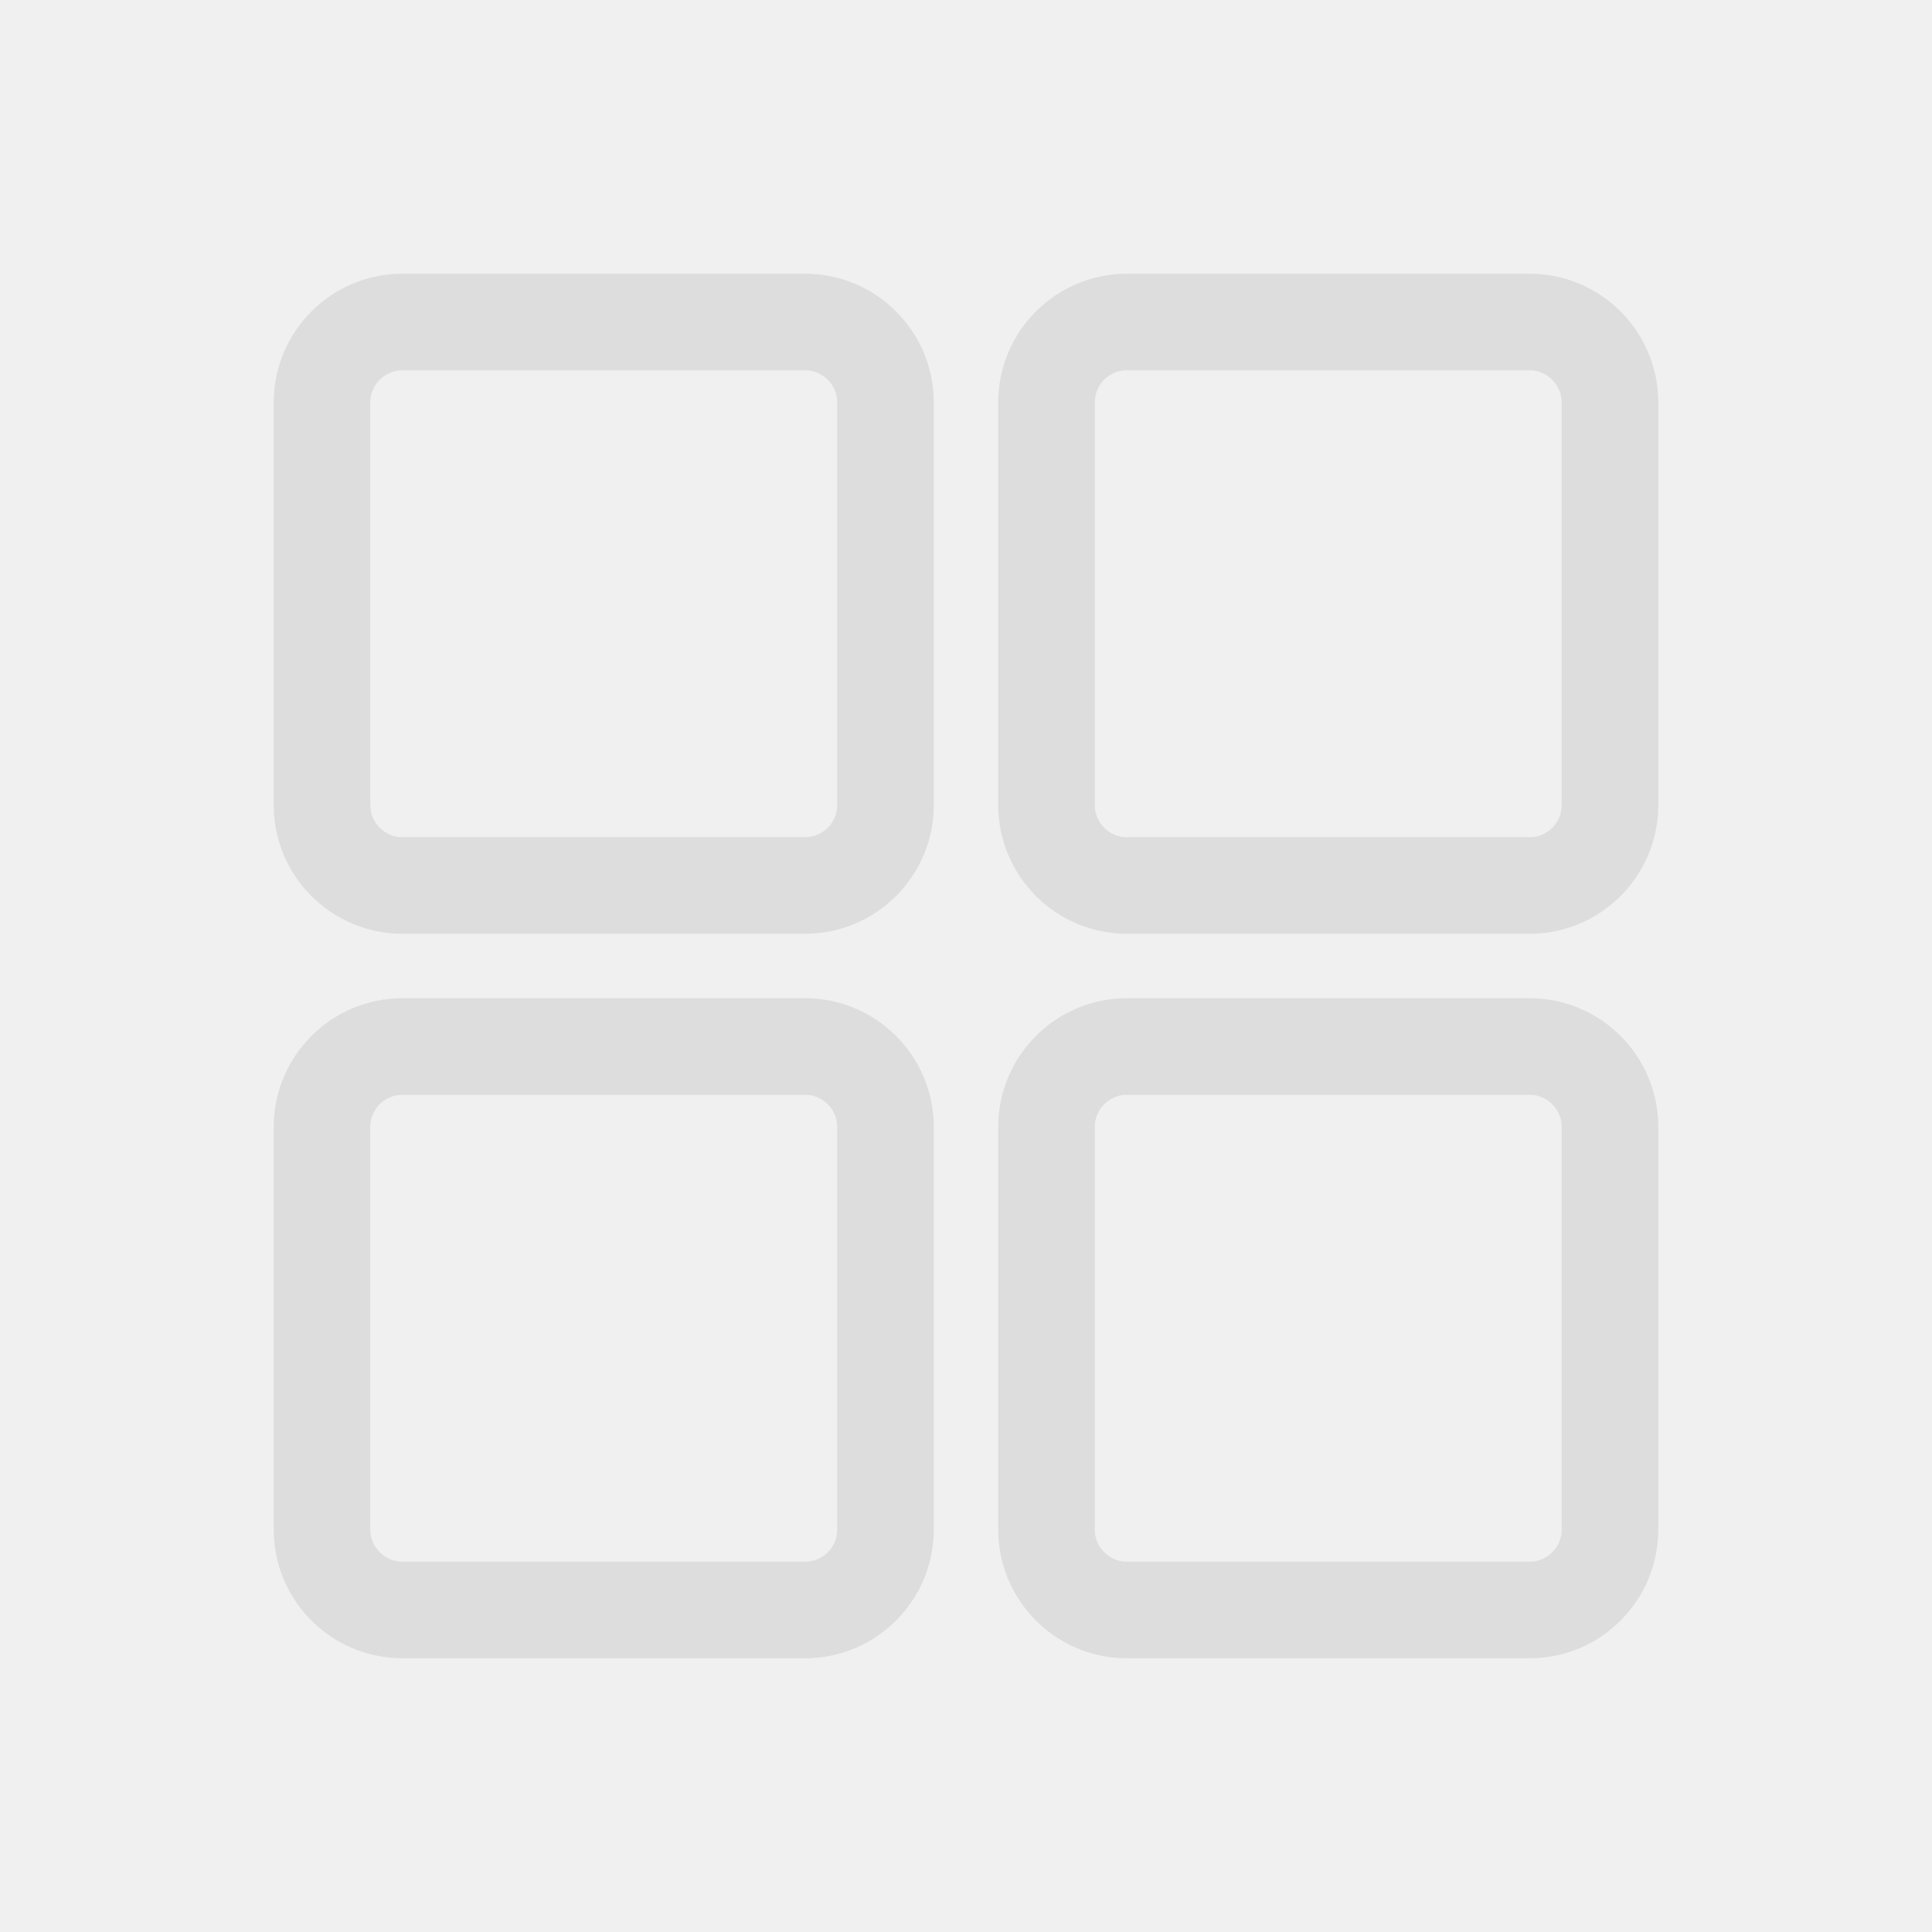
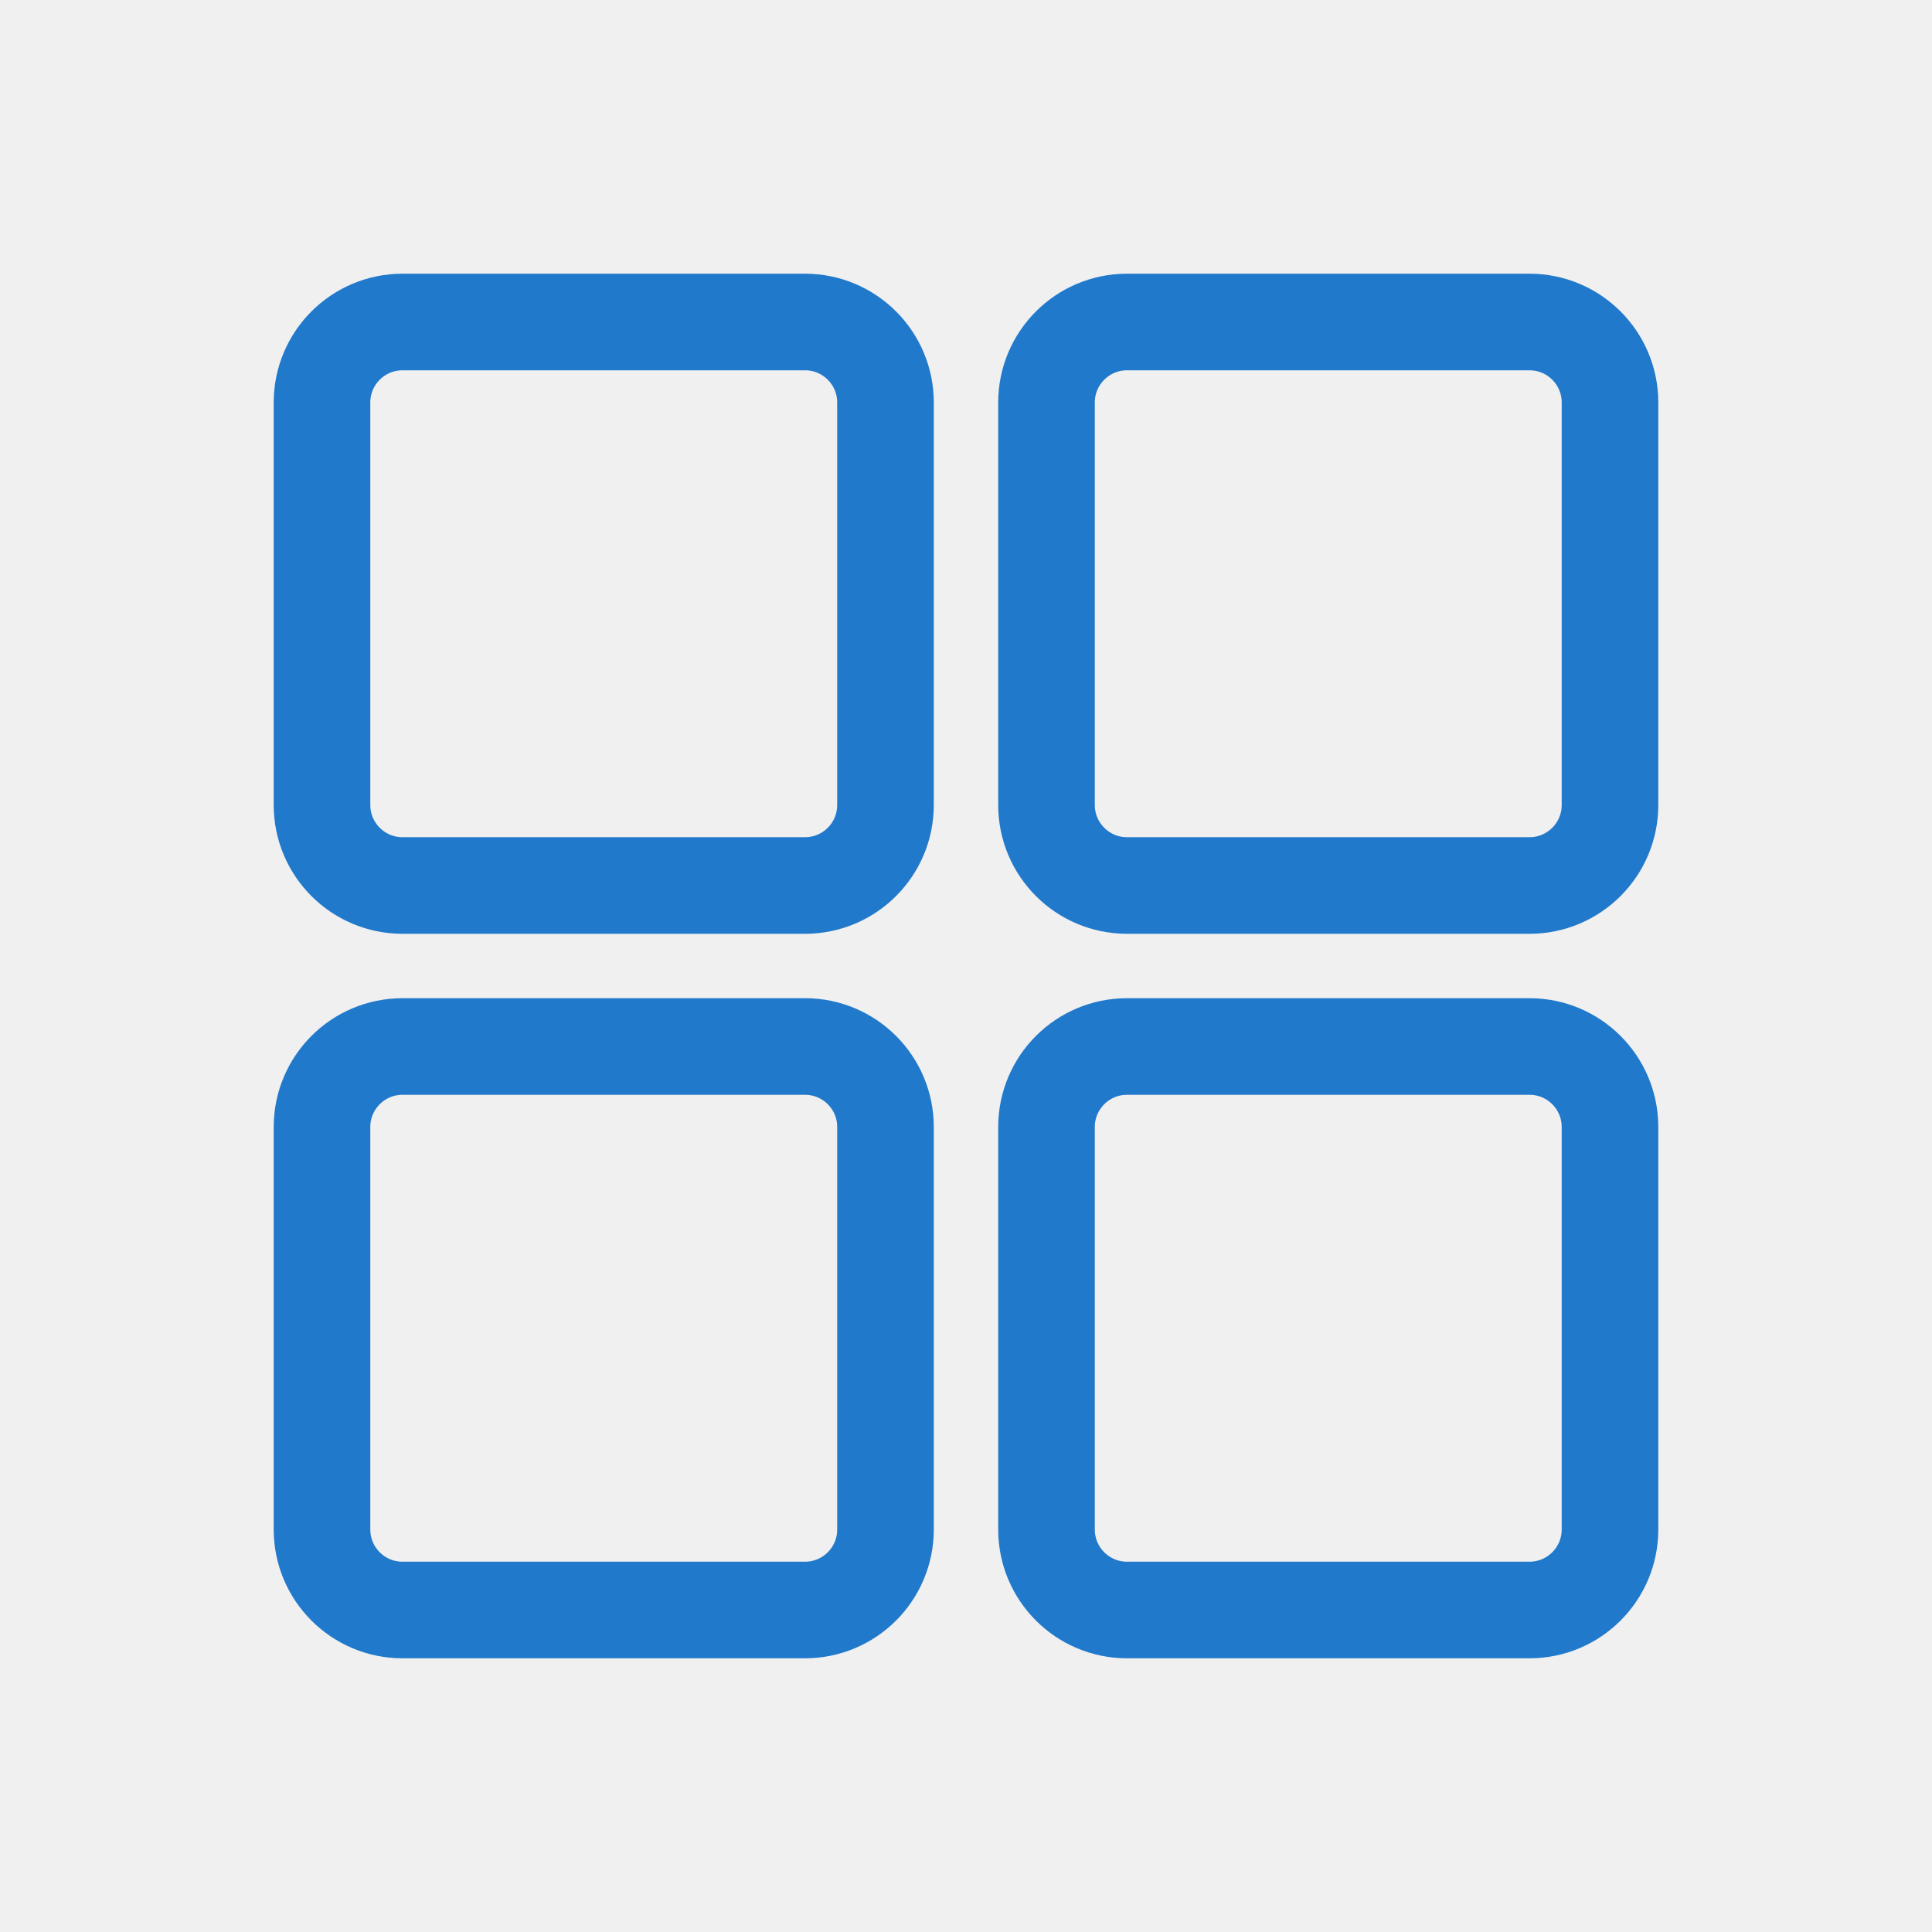
<svg xmlns="http://www.w3.org/2000/svg" width="24" height="24" viewBox="0 0 24 24" fill="none">
+   <defs id="defs1">
+     <style id="current-color-scheme" type="text/css">
+             .ColorScheme-Text { color:#e6f0f5; }
+             .ColorScheme-Text { color:#2179cb; }
+             .ColorScheme-Background { color:#e4e4e4; }
+         </style>
+   </defs>
  <g clip-path="url(#clip0_3017_1902)">
    <mask id="mask0_3017_1902" style="mask-type:luminance" maskUnits="userSpaceOnUse" x="0" y="0" width="24" height="24">
      <path d="M24 0H0V24H24V0Z" fill="white" />
    </mask>
    <g mask="url(#mask0_3017_1902)">
-       <path d="M10 4H5C4.448 4 4 4.448 4 5V10C4 10.552 4.448 11 5 11H10C10.552 11 11 10.552 11 10V5C11 4.448 10.552 4 10 4Z" stroke="#DDDDDD" stroke-width="1.2" />
-       <path d="M10 13H5C4.448 13 4 13.448 4 14V19C4 19.552 4.448 20 5 20H10C10.552 20 11 19.552 11 19V14C11 13.448 10.552 13 10 13Z" stroke="#DDDDDD" stroke-width="1.2" />
-       <path d="M19 4H14C13.448 4 13 4.448 13 5V10C13 10.552 13.448 11 14 11H19C19.552 11 20 10.552 20 10V5C20 4.448 19.552 4 19 4Z" stroke="#DDDDDD" stroke-width="1.2" />
-       <path d="M19 13H14C13.448 13 13 13.448 13 14V19C13 19.552 13.448 20 14 20H19C19.552 20 20 19.552 20 19V14C20 13.448 19.552 13 19 13Z" stroke="#DDDDDD" stroke-width="1.2" />
+       <path d="M10 4H5C4.448 4 4 4.448 4 5V10C4 10.552 4.448 11 5 11H10C10.552 11 11 10.552 11 10V5C11 4.448 10.552 4 10 4Z" stroke="currentColor" class="ColorScheme-Text" stroke-width="1.2" />
+       <path d="M10 13H5C4.448 13 4 13.448 4 14V19C4 19.552 4.448 20 5 20H10C10.552 20 11 19.552 11 19V14C11 13.448 10.552 13 10 13Z" stroke="currentColor" class="ColorScheme-Text" stroke-width="1.2" />
+       <path d="M19 4H14C13.448 4 13 4.448 13 5V10C13 10.552 13.448 11 14 11H19C19.552 11 20 10.552 20 10V5C20 4.448 19.552 4 19 4Z" stroke="currentColor" class="ColorScheme-Text" stroke-width="1.2" />
+       <path d="M19 13H14C13.448 13 13 13.448 13 14V19C13 19.552 13.448 20 14 20H19C19.552 20 20 19.552 20 19V14C20 13.448 19.552 13 19 13Z" stroke="currentColor" class="ColorScheme-Text" stroke-width="1.2" />
    </g>
  </g>
  <defs>
    <clipPath id="clip0_3017_1902">
      <rect width="24" height="24" fill="white" />
    </clipPath>
  </defs>
</svg>
